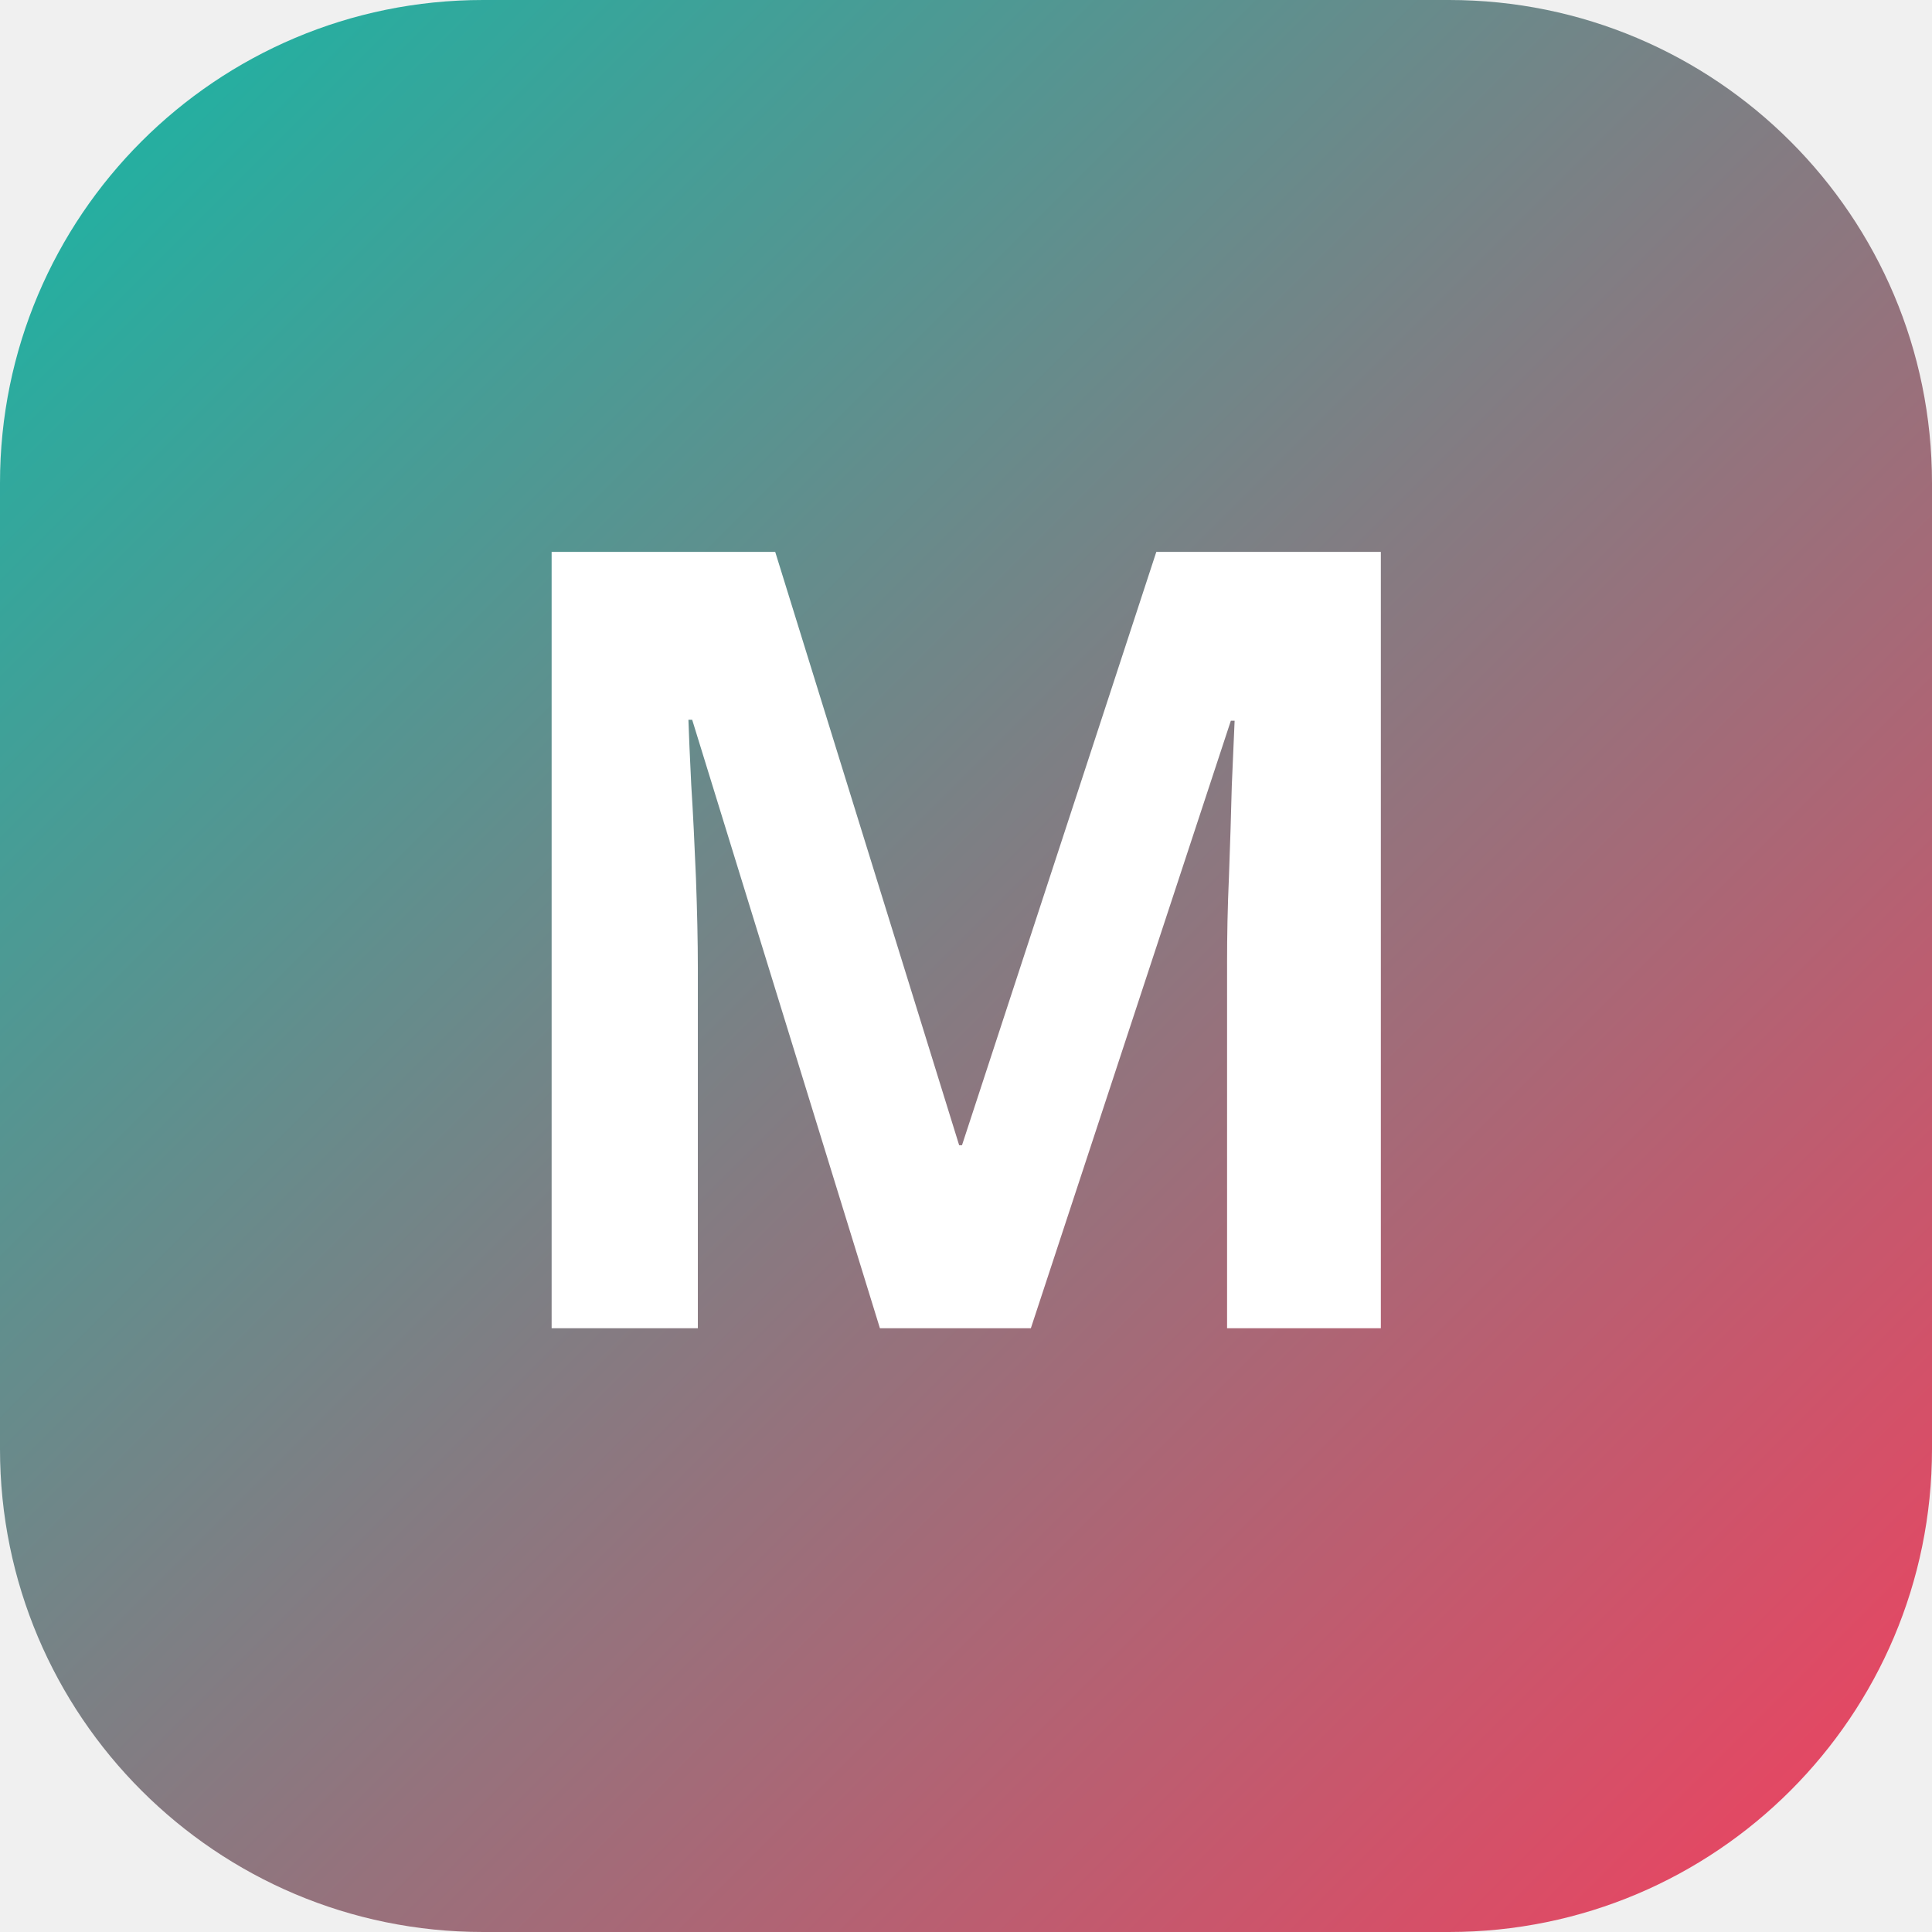
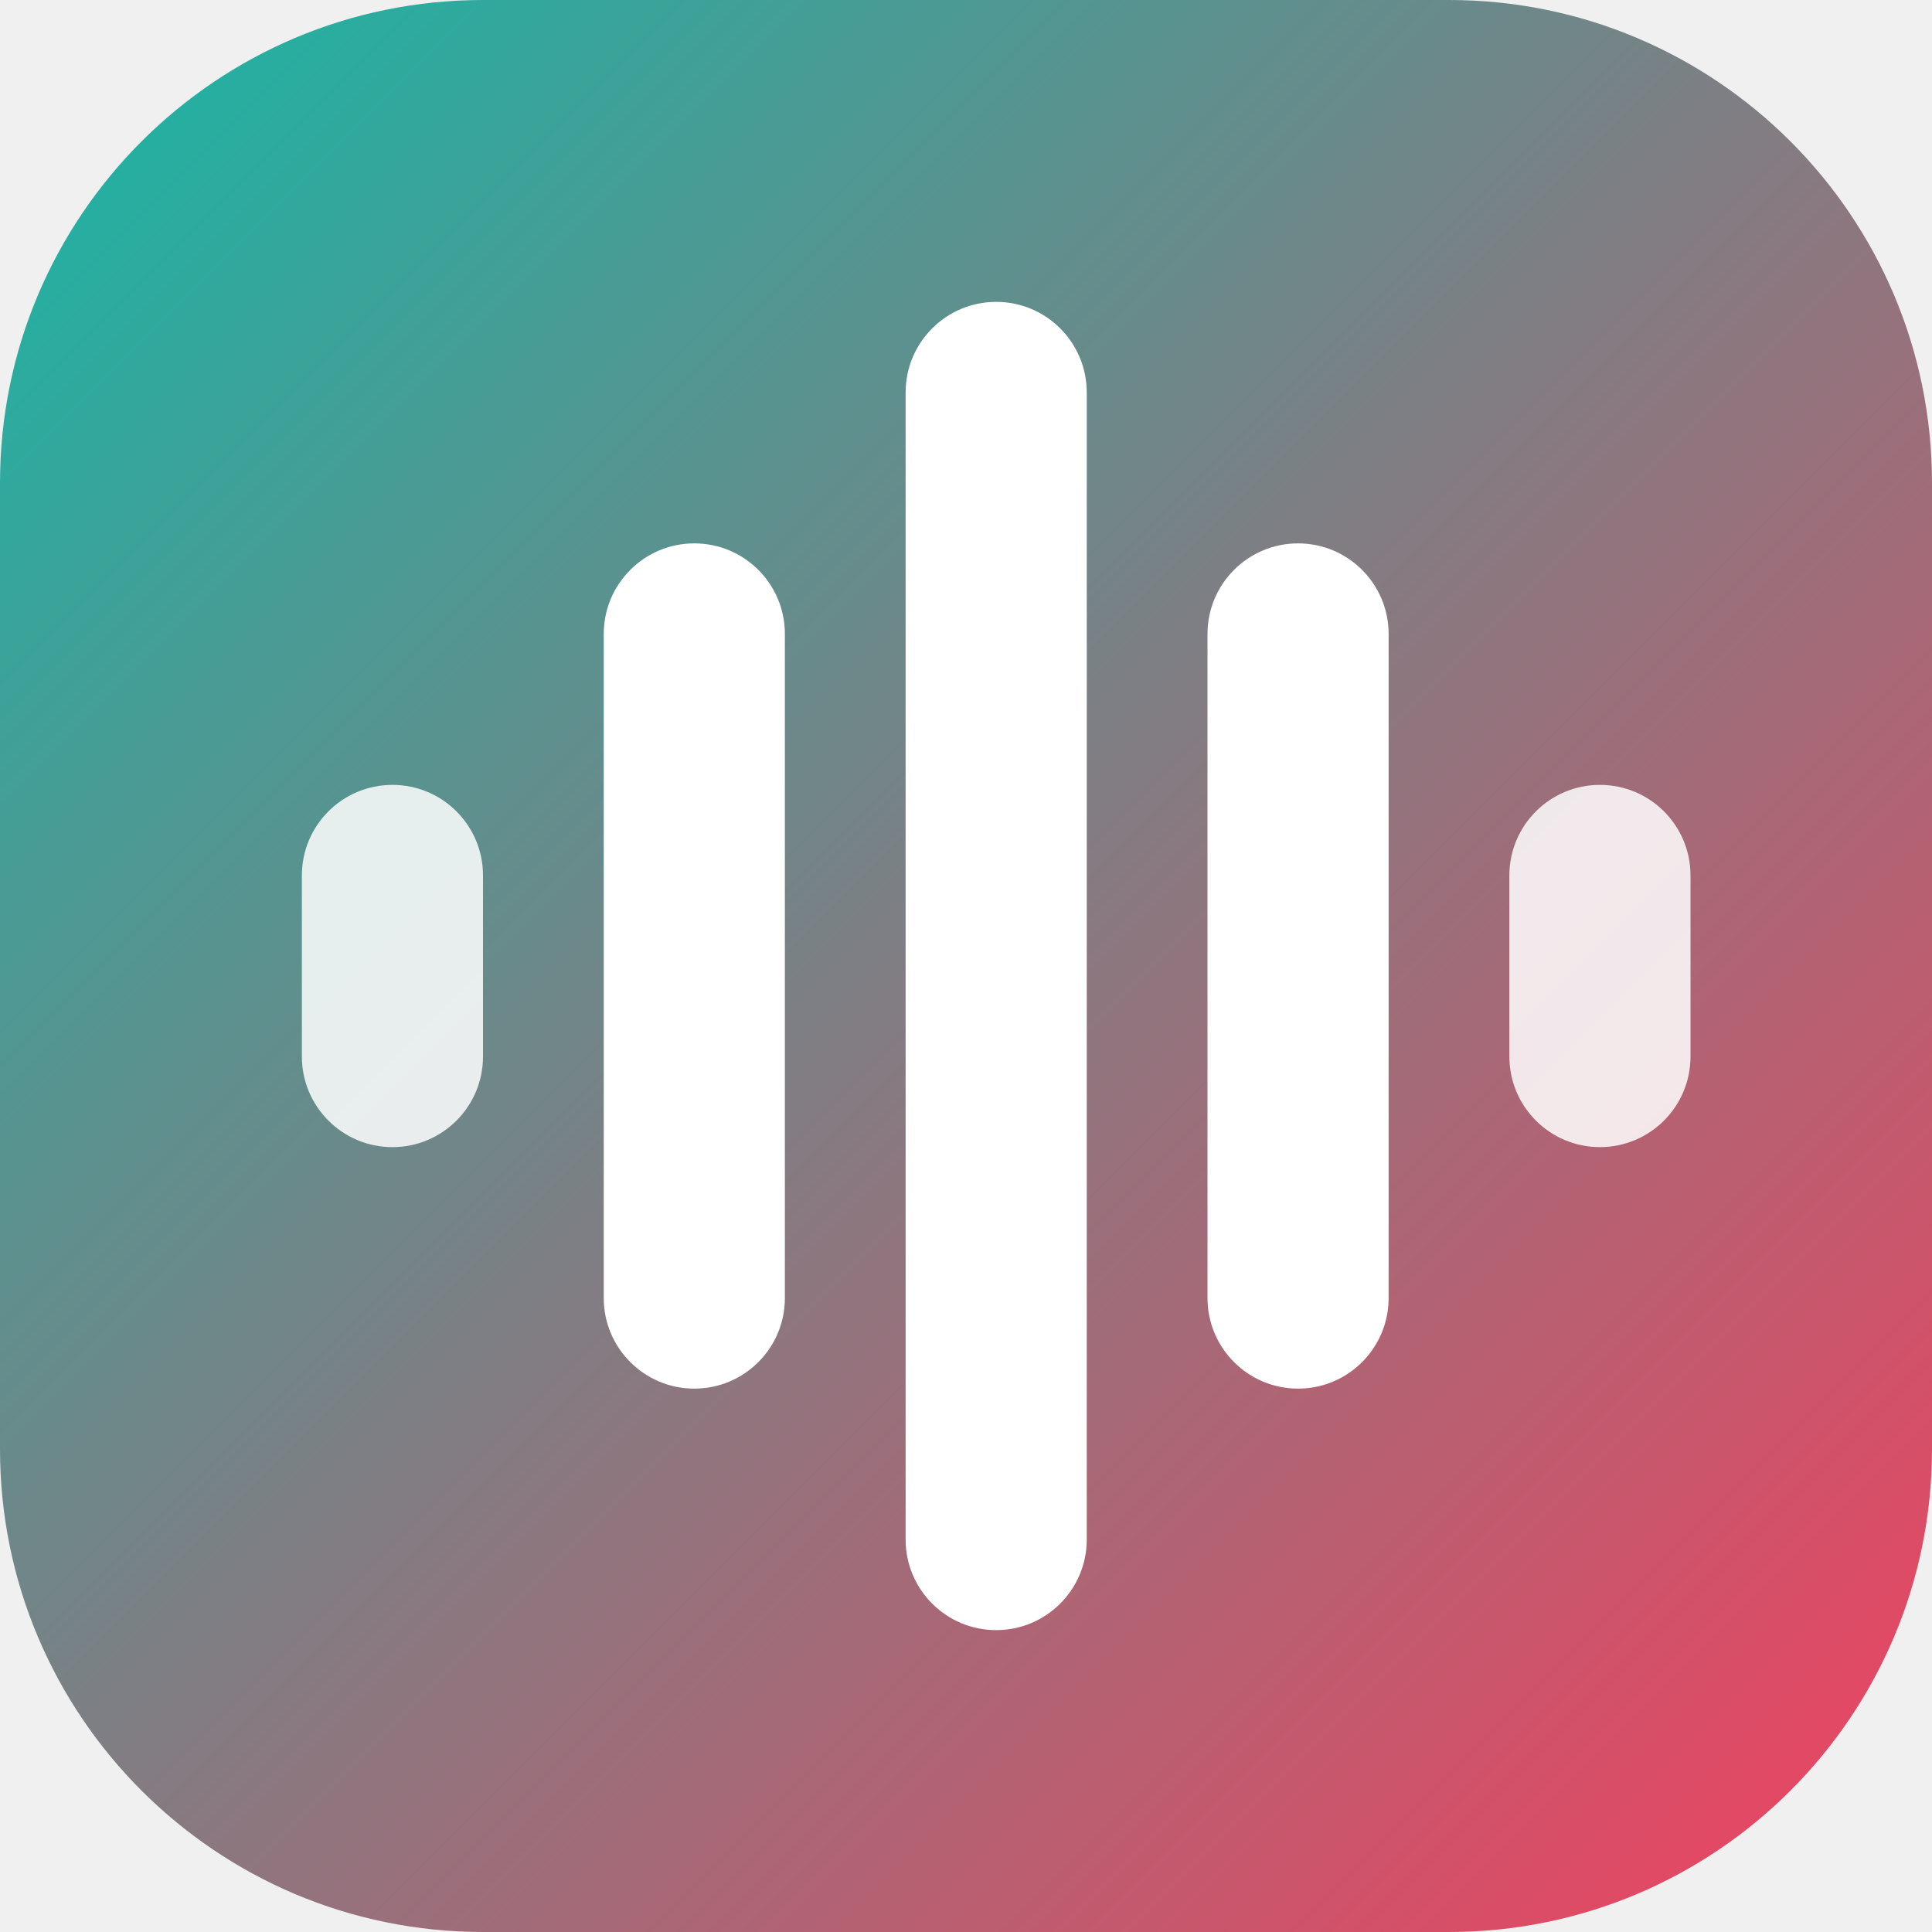
<svg xmlns="http://www.w3.org/2000/svg" viewBox="0 0 32 32" width="32" height="32">
  <defs>
    <linearGradient id="g" x1="0" y1="0" x2="1" y2="1">
      <stop offset="0" stop-color="#14b8a6" />
      <stop offset="1" stop-color="#f43f5e" />
    </linearGradient>
  </defs>
  <rect width="32" height="32" rx="8" fill="url(#g)" />
-   <text x="16" y="22" font-family="ui-sans-serif,system-ui,sans-serif" font-size="18" font-weight="800" fill="#fff" text-anchor="middle">M</text>
+   <g fill="#fff">
+     <rect x="5" y="13" width="3" height="6" rx="1.5" opacity="0.85" />
+     <rect x="10" y="9" width="3" height="14" rx="1.5" />
+     <rect x="15" y="5" width="3" height="22" rx="1.5" />
+     <rect x="20" y="9" width="3" height="14" rx="1.5" />
+     <rect x="25" y="13" width="3" height="6" rx="1.5" opacity="0.85" />
+   </g>
</svg>
